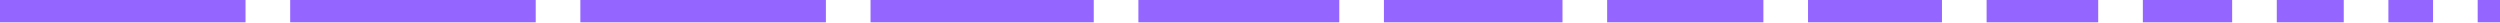
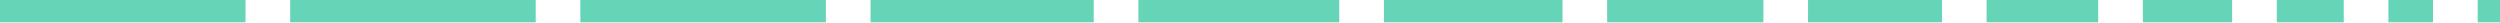
<svg xmlns="http://www.w3.org/2000/svg" width="224" height="2" viewBox="0 0 224 2" fill="none">
-   <rect width="22" height="2" fill="#9466FF" />
-   <rect x="26" width="22" height="2" fill="#9466FF" />
-   <rect x="52" width="22" height="2" fill="#9466FF" />
-   <rect x="78" width="20" height="2" fill="#9466FF" />
-   <rect x="102" width="18" height="2" fill="#9466FF" />
-   <rect x="124" width="16" height="2" fill="#9466FF" />
-   <rect x="144" width="14" height="2" fill="#9466FF" />
-   <rect x="162" width="12" height="2" fill="#9466FF" />
-   <rect x="178" width="10" height="2" fill="#9466FF" />
-   <rect x="192" width="8" height="2" fill="#9466FF" />
-   <rect x="204" width="6" height="2" fill="#9466FF" />
-   <rect x="214" width="4" height="2" fill="#9466FF" />
-   <rect x="222" width="2" height="2" fill="#9466FF" />
+   <rect width="22" height="2" fill="#66D4B7" />
+   <rect x="26" width="22" height="2" fill="#66D4B7" />
+   <rect x="52" width="22" height="2" fill="#66D4B7" />
+   <path d="M78 0H98V2H78V0Z" fill="#66D4B7" />
+   <path d="M102 0H120V2H102V0Z" fill="#66D4B7" />
+   <path d="M124 0H140V2H124V0Z" fill="#66D4B7" />
+   <path d="M144 0H158V2H144V0Z" fill="#66D4B7" />
+   <path d="M162 0H174V2H162V0Z" fill="#66D4B7" />
+   <path d="M178 0H188V2H178V0Z" fill="#66D4B7" />
+   <path d="M192 0H200V2H192V0Z" fill="#66D4B7" />
+   <path d="M204 0H210V2H204V0Z" fill="#66D4B7" />
+   <path d="M214 0H218V2H214V0Z" fill="#66D4B7" />
+   <path d="M222 0H224V2H222V0Z" fill="#66D4B7" />
</svg>
